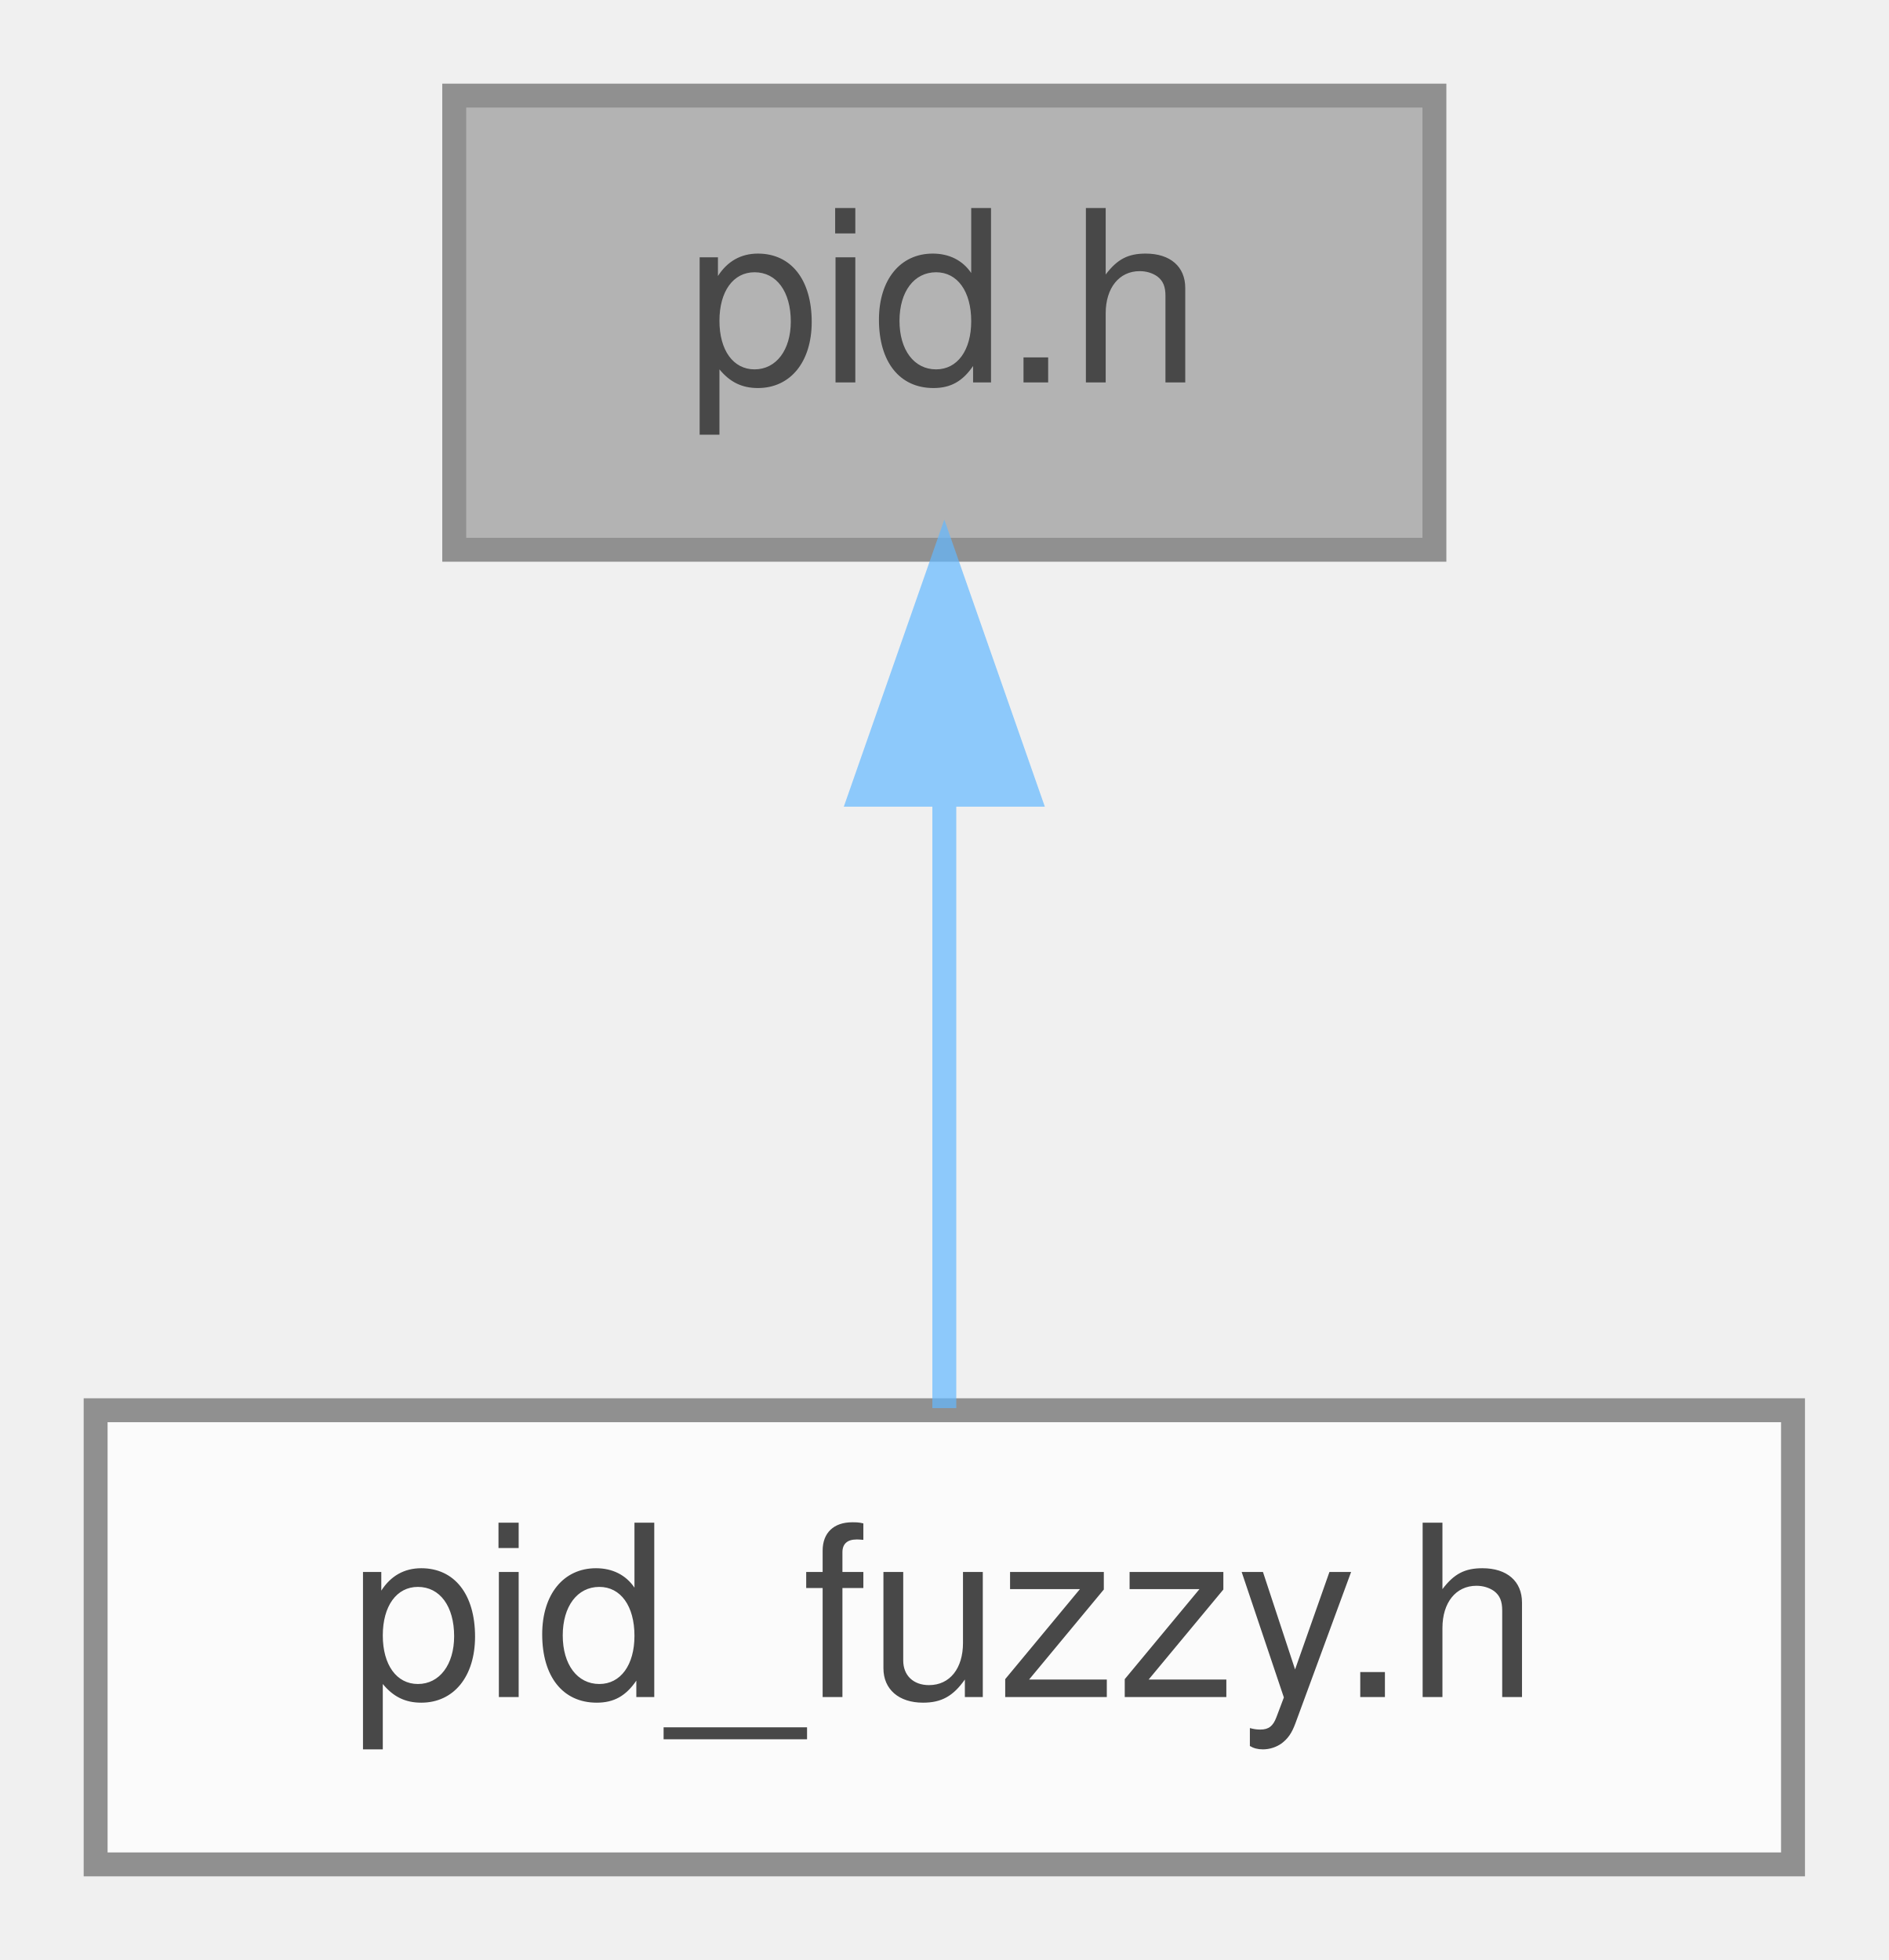
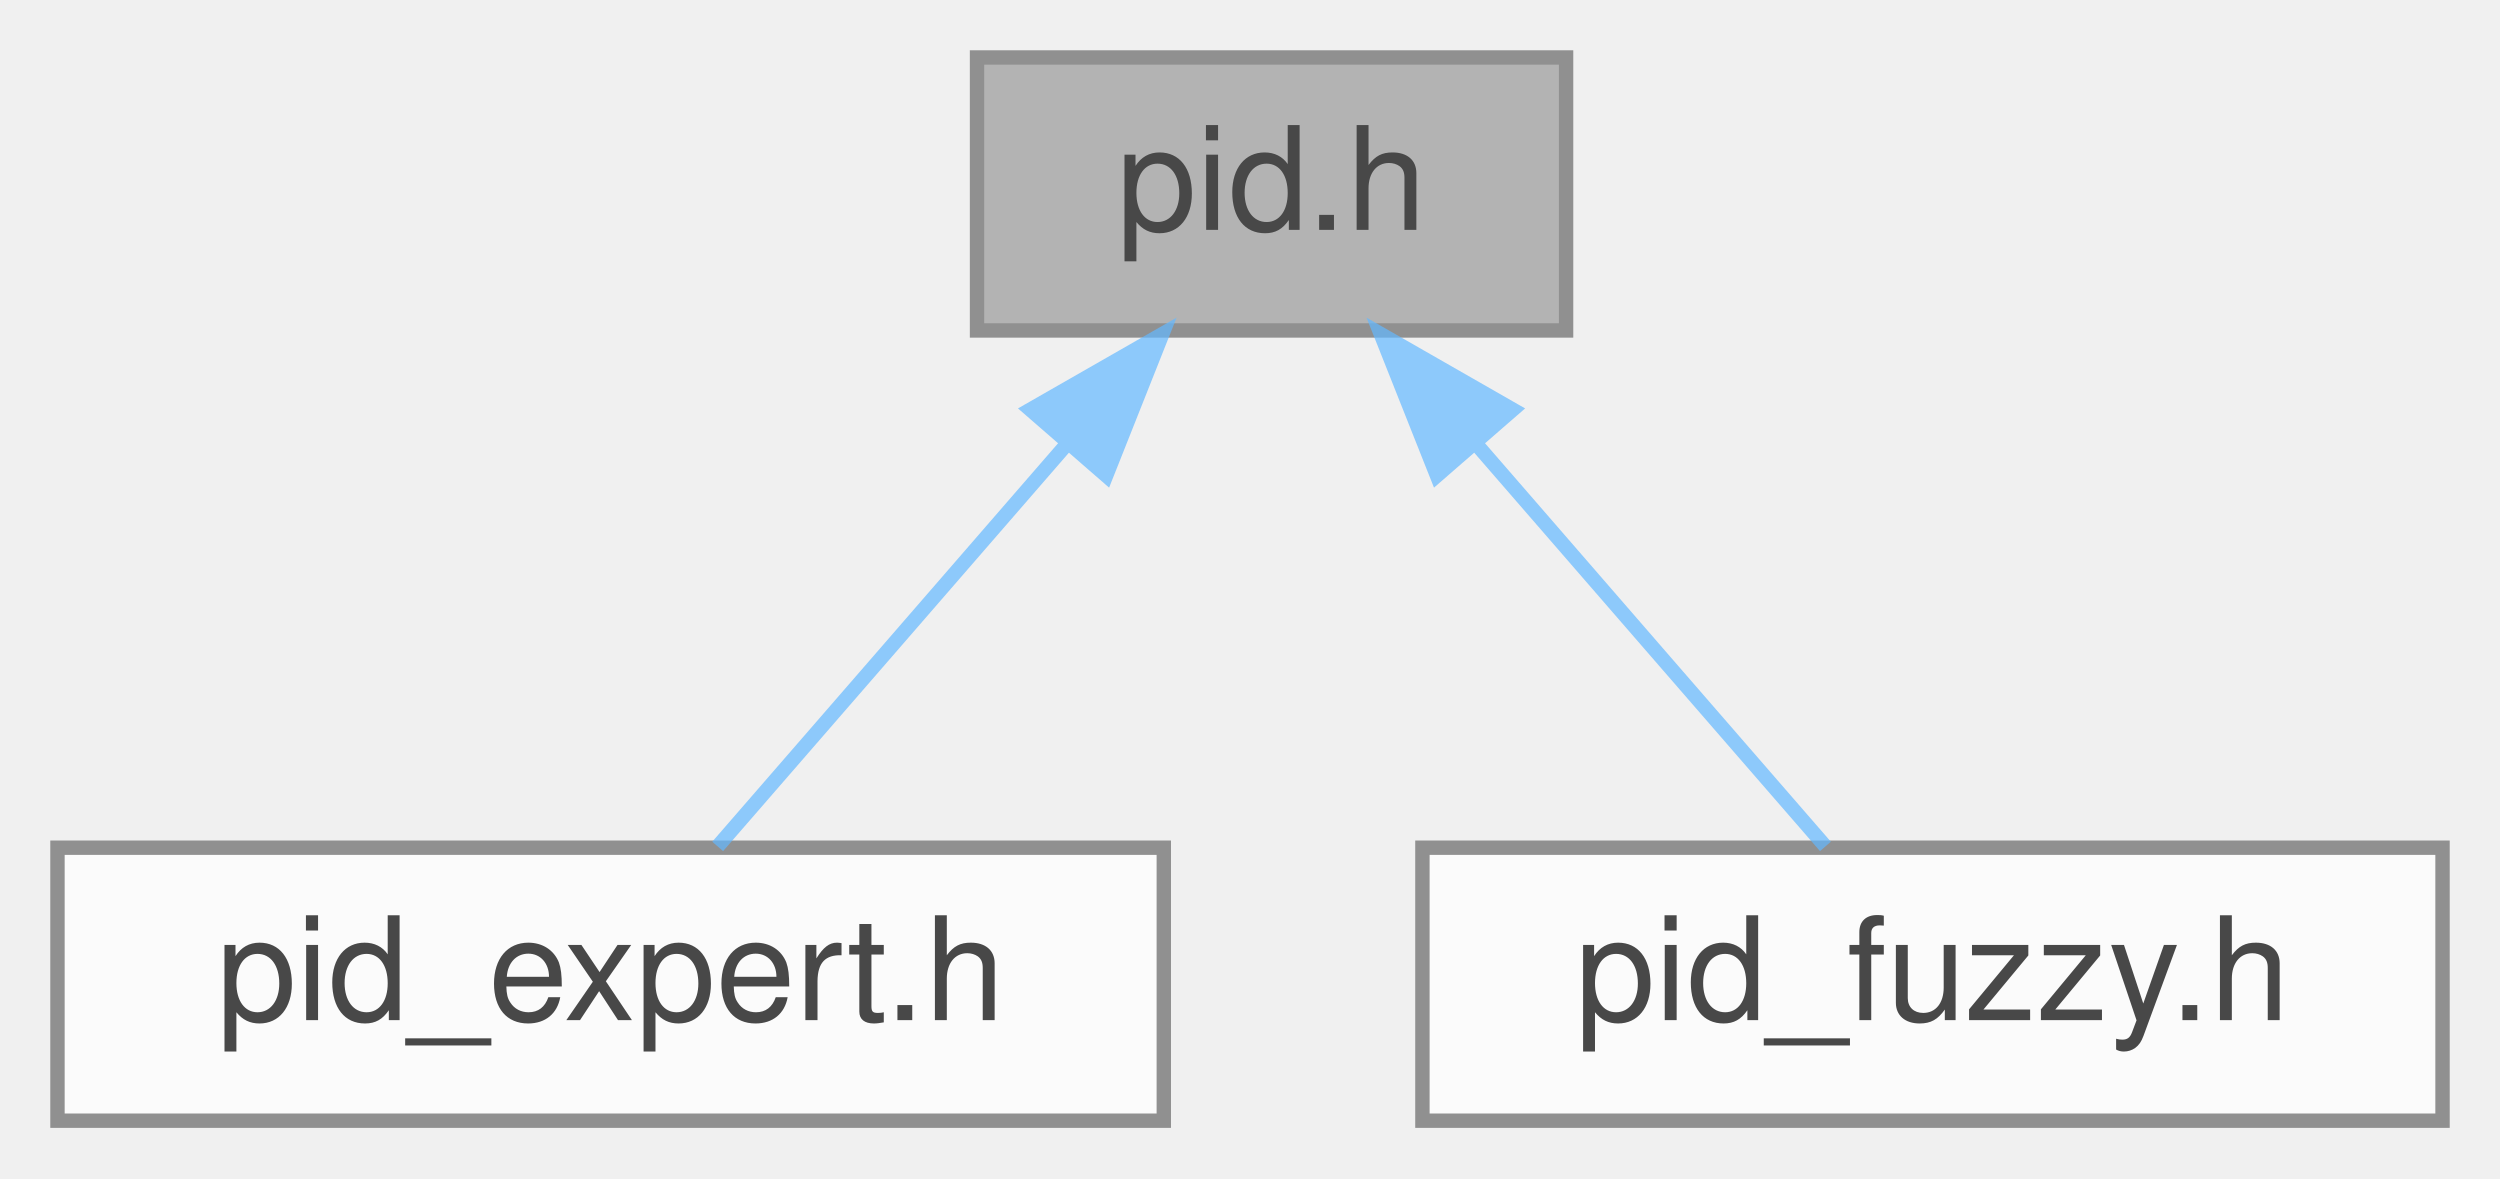
- <svg xmlns="http://www.w3.org/2000/svg" xmlns:xlink="http://www.w3.org/1999/xlink" width="79pt" height="82pt" viewBox="0.00 0.00 79.00 82.00">
+ <svg xmlns="http://www.w3.org/2000/svg" xmlns:xlink="http://www.w3.org/1999/xlink" width="174pt" height="82pt" viewBox="0.00 0.00 174.00 82.00">
  <svg id="main" version="1.1" xml:space="preserve">
    <style type="text/css">
.node, .edge {opacity: 0.7;}
.node.selected, .edge.selected {opacity: 1;}
.edge:hover path { stroke: red; }
.edge:hover polygon { stroke: red; fill: red; }
</style>
    <svg id="graph" class="graph">
      <g id="graph0" class="graph" transform="scale(1 1) rotate(0) translate(4 78)">
        <g id="Node000001" class="node">
          <g id="a_Node000001">
            <a xlink:title="proportional integral derivative controller">
-               <polygon fill="#999999" stroke="#666666" points="56,-74 15,-74 15,-55 56,-55 56,-74" />
-               <text text-anchor="middle" x="35.5" y="-62" font-family="Helvetica,sans-Serif" font-size="10.00">pid.h</text>
+               <polygon fill="#999999" stroke="#666666" points="105,-74 64,-74 64,-55 105,-55 105,-74" />
+               <text text-anchor="middle" x="84.5" y="-62" font-family="Helvetica,sans-Serif" font-size="10.00">pid.h</text>
            </a>
          </g>
        </g>
        <g id="Node000002" class="node">
          <g id="a_Node000002">
-             <a xlink:href="../../d7/d30/pid__fuzzy_8h.html" target="_top" xlink:title="fuzzy proportional integral derivative controller">
-               <polygon fill="white" stroke="#666666" points="71,-19 0,-19 0,0 71,0 71,-19" />
-               <text text-anchor="middle" x="35.5" y="-7" font-family="Helvetica,sans-Serif" font-size="10.00">pid_fuzzy.h</text>
+             <a xlink:href="../../dd/d53/pid__expert_8h.html" target="_top" xlink:title="expert proportional integral derivative controller">
+               <polygon fill="white" stroke="#666666" points="77,-19 0,-19 0,0 77,0 77,-19" />
+               <text text-anchor="middle" x="38.5" y="-7" font-family="Helvetica,sans-Serif" font-size="10.00">pid_expert.h</text>
            </a>
          </g>
        </g>
        <g id="edge1_Node000001_Node000002" class="edge">
          <g id="a_edge1_Node000001_Node000002">
            <a xlink:title=" ">
-               <path fill="none" stroke="#63b8ff" d="M35.5,-44.66C35.5,-35.93 35.5,-25.99 35.5,-19.09" />
-               <polygon fill="#63b8ff" stroke="#63b8ff" points="32,-44.75 35.5,-54.75 39,-44.75 32,-44.75" />
+               <path fill="none" stroke="#63b8ff" d="M70.14,-46.96C62.13,-37.72 52.47,-26.6 45.95,-19.09" />
+               <polygon fill="#63b8ff" stroke="#63b8ff" points="67.71,-49.49 76.9,-54.75 72.99,-44.9 67.71,-49.49" />
+             </a>
+           </g>
+         </g>
+         <g id="Node000003" class="node">
+           <g id="a_Node000003">
+             <a xlink:href="../../d7/d30/pid__fuzzy_8h.html" target="_top" xlink:title="fuzzy proportional integral derivative controller">
+               <polygon fill="white" stroke="#666666" points="166,-19 95,-19 95,0 166,0 166,-19" />
+               <text text-anchor="middle" x="130.5" y="-7" font-family="Helvetica,sans-Serif" font-size="10.00">pid_fuzzy.h</text>
+             </a>
+           </g>
+         </g>
+         <g id="edge2_Node000001_Node000003" class="edge">
+           <g id="a_edge2_Node000001_Node000003">
+             <a xlink:title=" ">
+               <path fill="none" stroke="#63b8ff" d="M98.86,-46.96C106.87,-37.72 116.53,-26.6 123.05,-19.09" />
+               <polygon fill="#63b8ff" stroke="#63b8ff" points="96.01,-44.9 92.1,-54.75 101.29,-49.49 96.01,-44.9" />
            </a>
          </g>
        </g>
      </g>
    </svg>
  </svg>
  <style type="text/css">

[data-mouse-over-selected='false'] { opacity: 0.7; }
[data-mouse-over-selected='true']  { opacity: 1.0; }

</style>
</svg>
